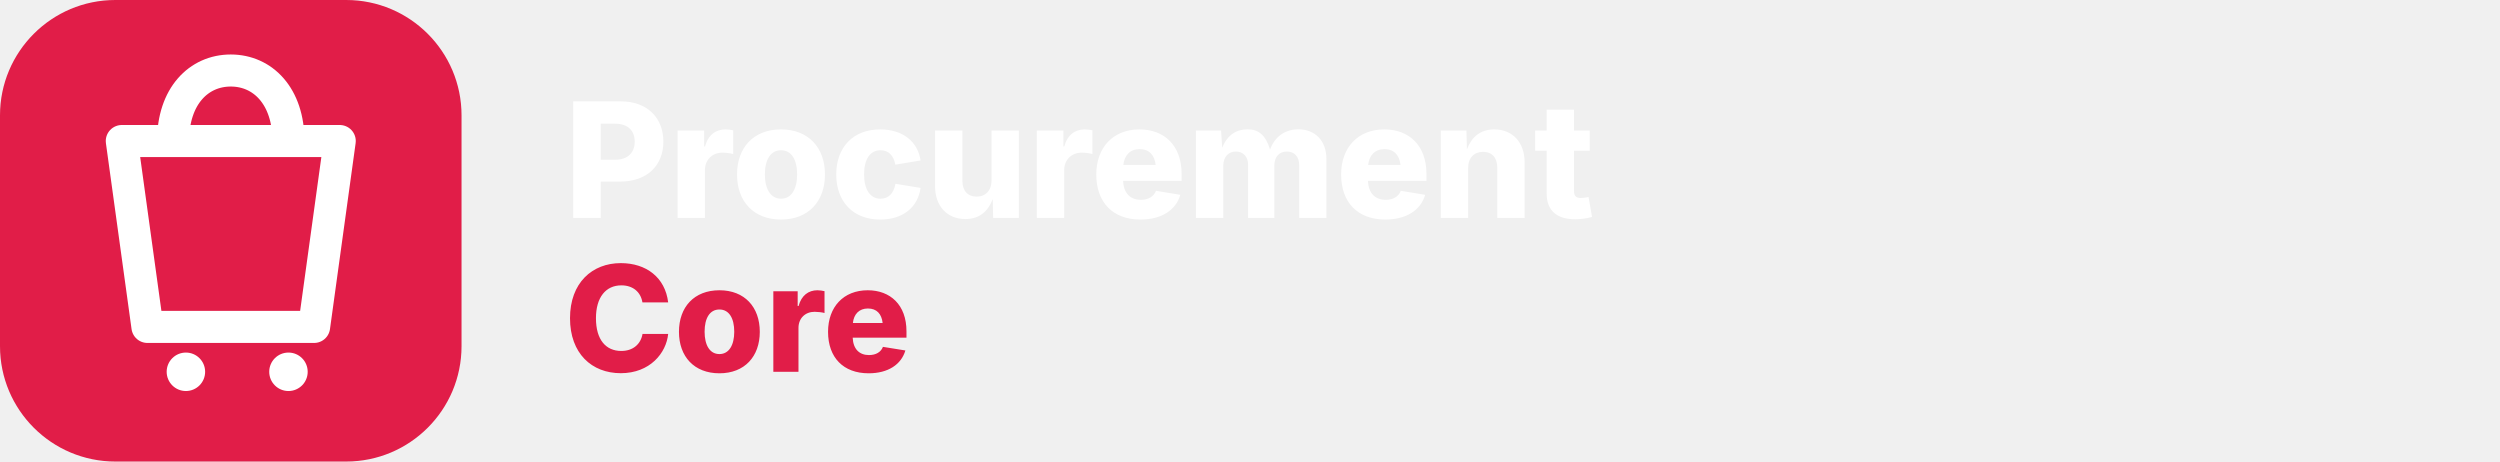
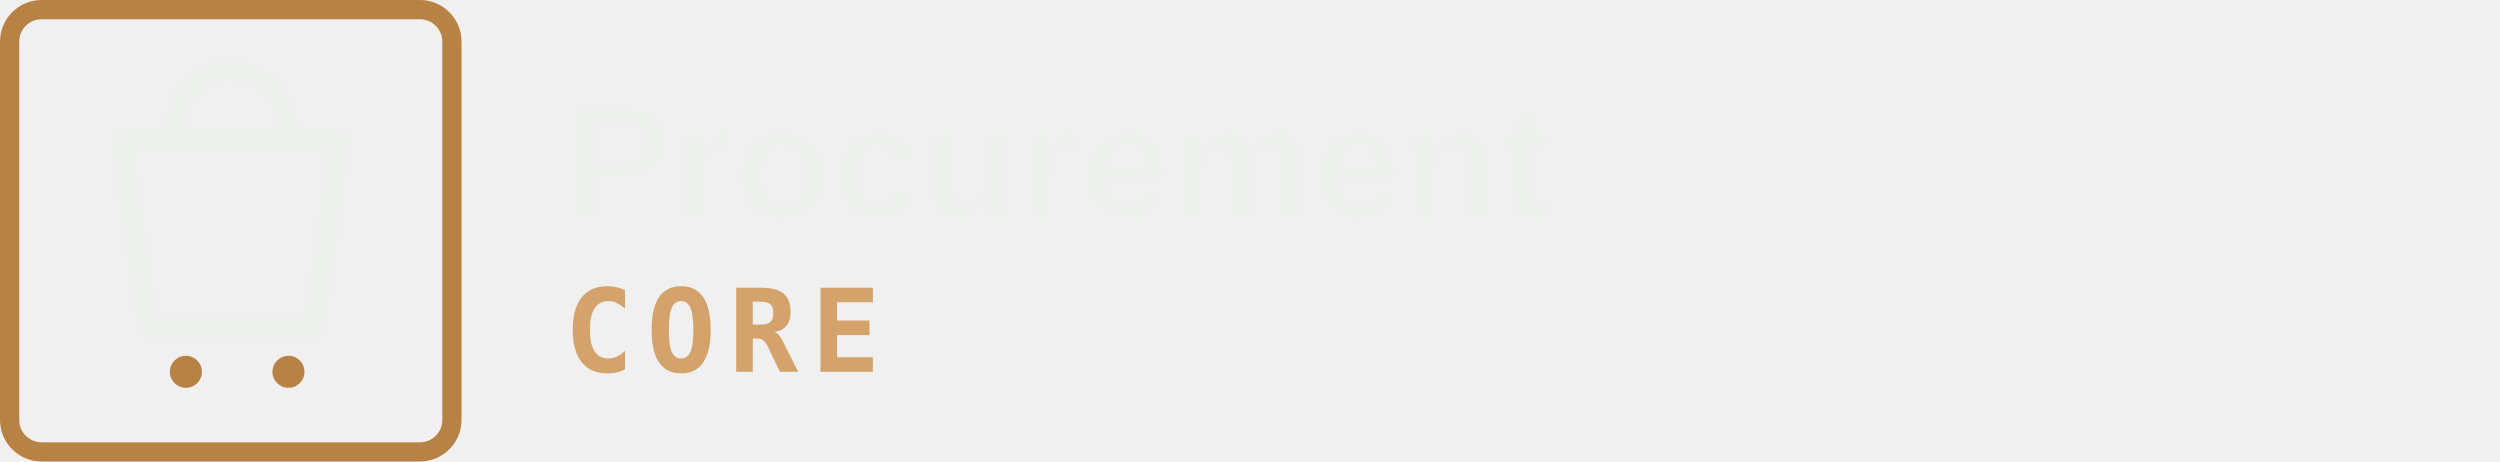
<svg xmlns="http://www.w3.org/2000/svg" viewBox="0 0 390 72" role="img" aria-label="ProcurementCore">
-   <rect width="72" height="72" rx="18" fill="#e11d48" />
-   <path d="M19 22h34l-4 29H23z" fill="none" stroke="#fff" stroke-width="5" stroke-linejoin="round" />
-   <path d="M27 22c0-7 4-11 9-11s9 4 9 11" fill="none" stroke="#fff" stroke-width="5" stroke-linecap="round" />
-   <circle cx="29" cy="58" r="3" fill="#fff" />
-   <circle cx="45" cy="58" r="3" fill="#fff" />
-   <text x="88" y="34" fill="#fff" font-family="Inter,Arial,sans-serif" font-size="25" font-weight="800">Procurement</text>
-   <text x="88" y="58" fill="#e11d48" font-family="Inter,Arial,sans-serif" font-size="23" font-weight="800">Core</text>
+   <rect x="1.5" y="1.5" width="69" height="69" rx="5" fill="none" stroke="#b98245" stroke-width="3" />
+   <path d="M19 22h34l-4 29H23z" fill="none" stroke="#edf0ed" stroke-width="4" stroke-linejoin="round" />
+   <path d="M27 22c0-7 4-11 9-11s9 4 9 11" fill="none" stroke="#edf0ed" stroke-width="4" stroke-linecap="round" />
+   <circle cx="29" cy="58" r="2.5" fill="#b98245" />
+   <circle cx="45" cy="58" r="2.5" fill="#b98245" />
+   <text x="88" y="34" fill="#edf0ed" font-family="Segoe UI,Arial,sans-serif" font-size="25" font-weight="650">Procurement</text>
+   <text x="88" y="58" fill="#d3a36b" font-family="Consolas,monospace" font-size="18" font-weight="600" letter-spacing="2">CORE</text>
</svg>
